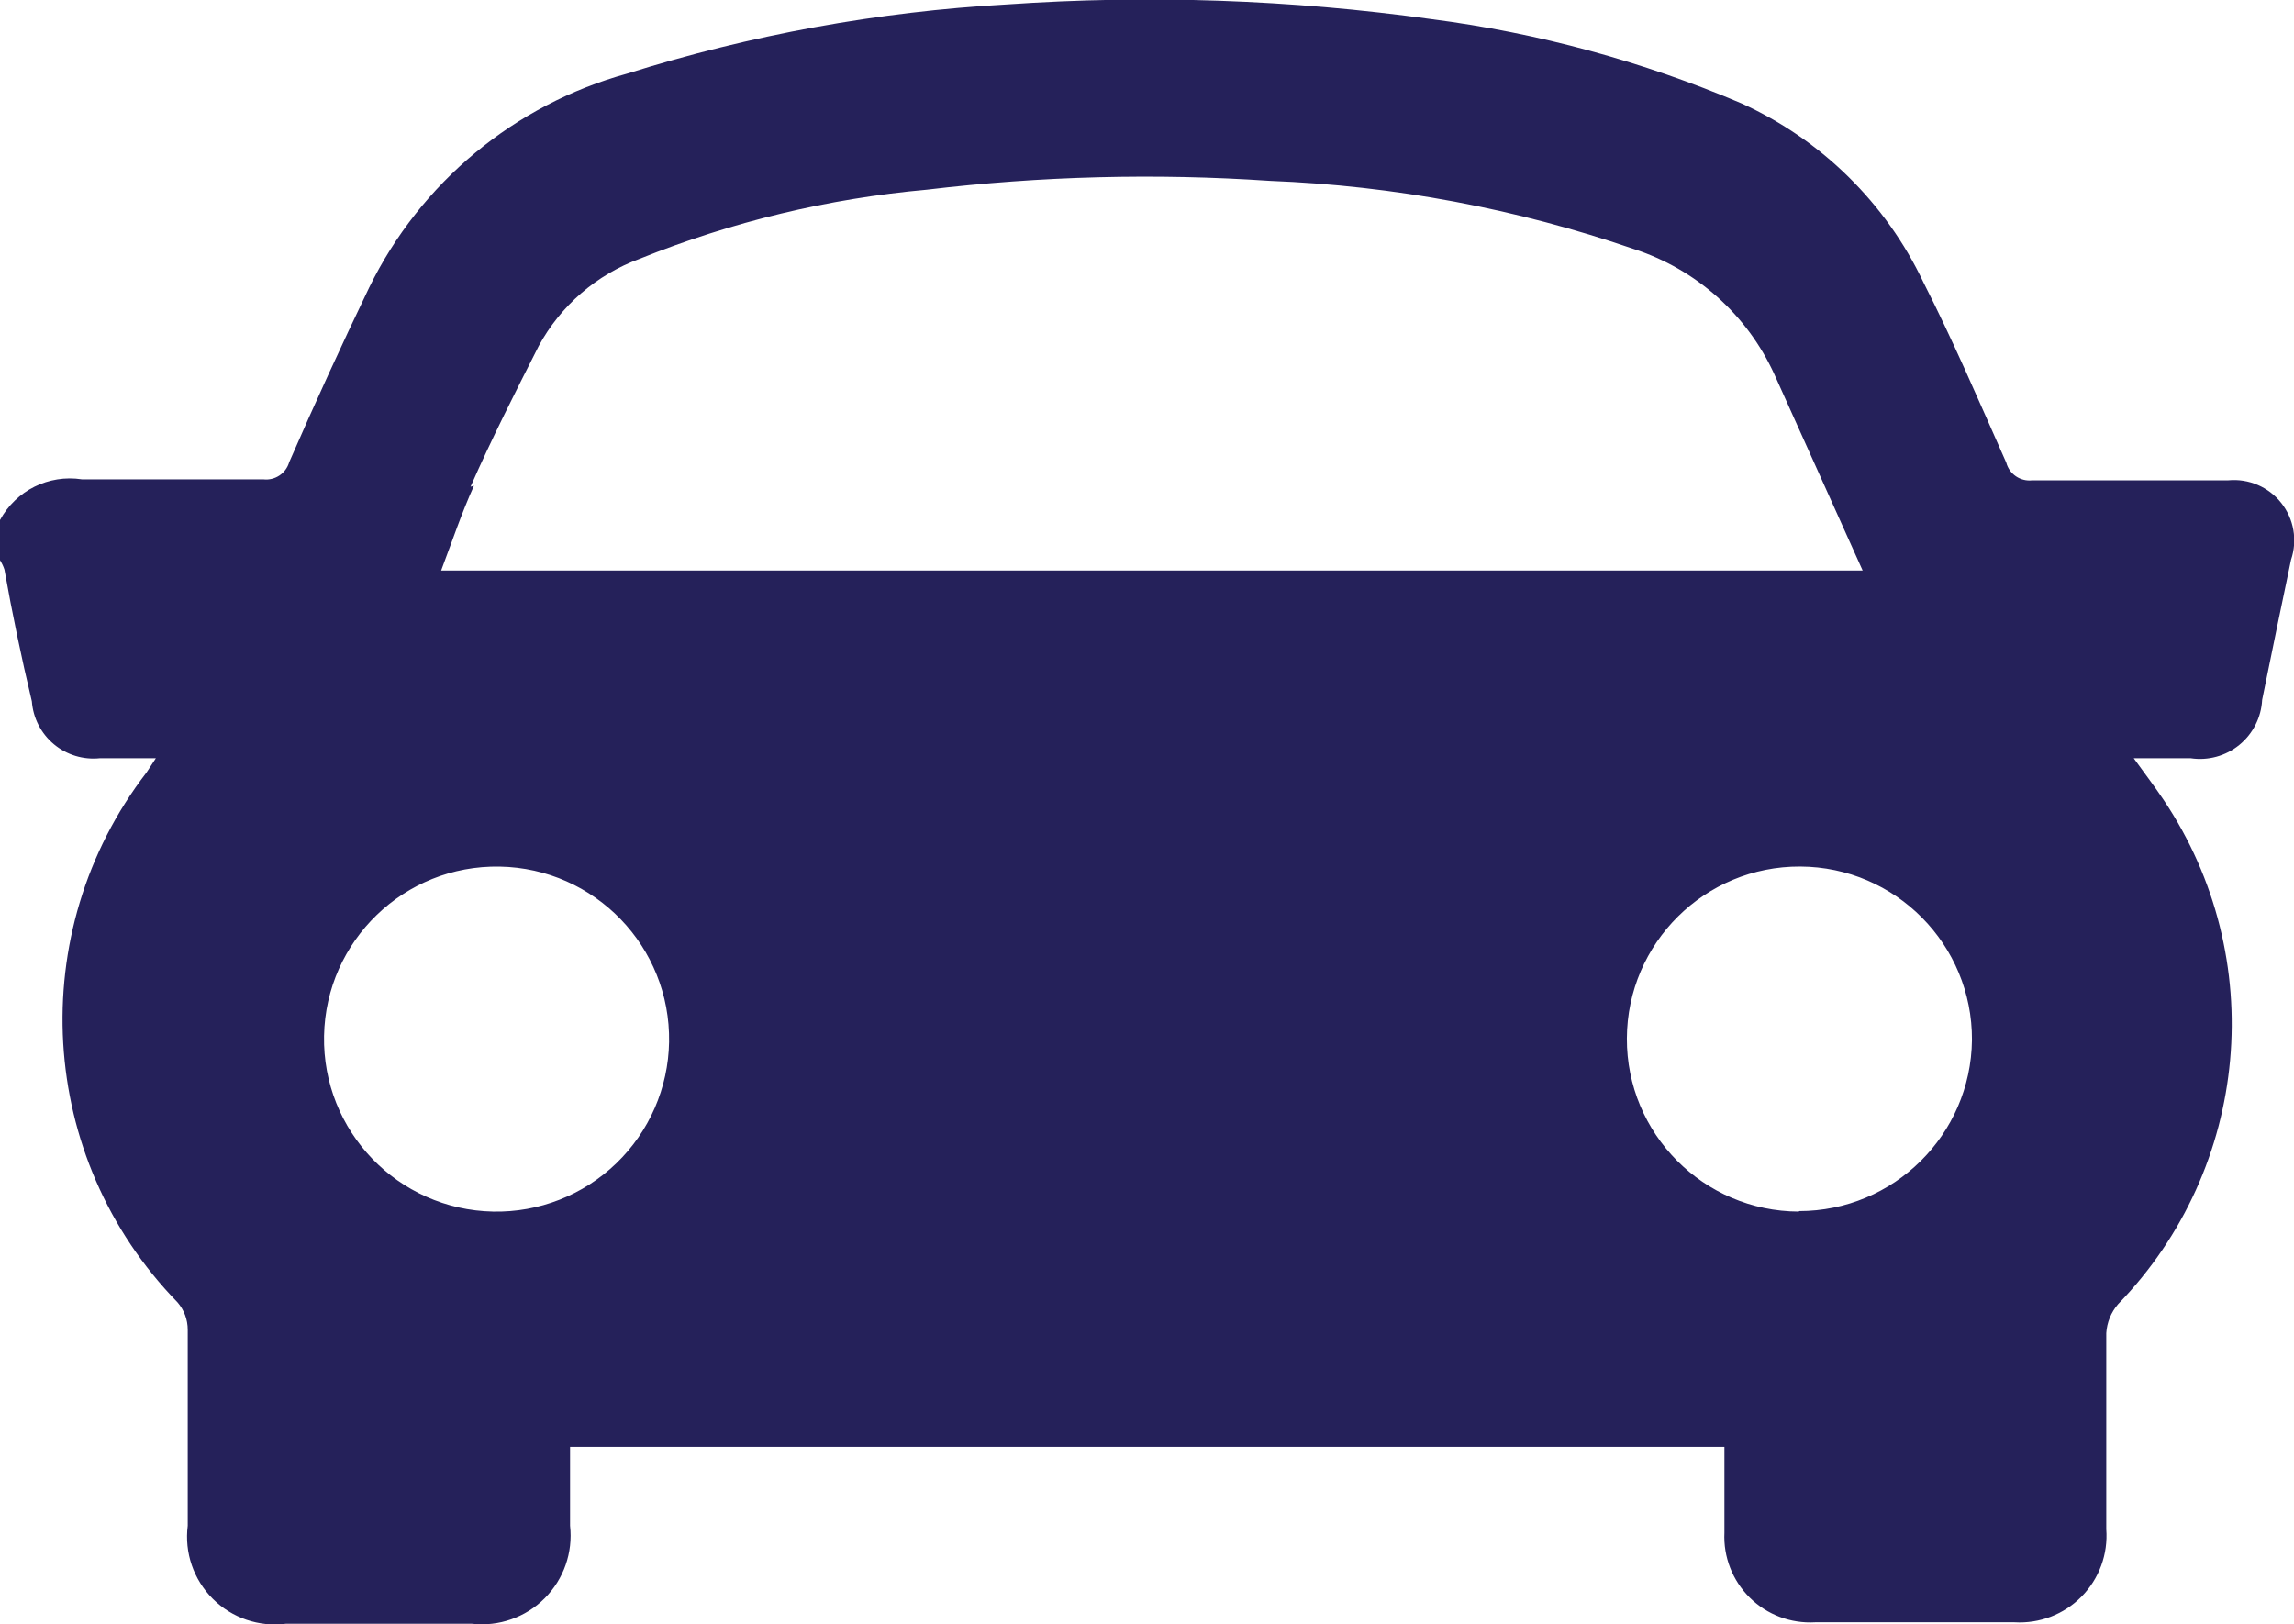
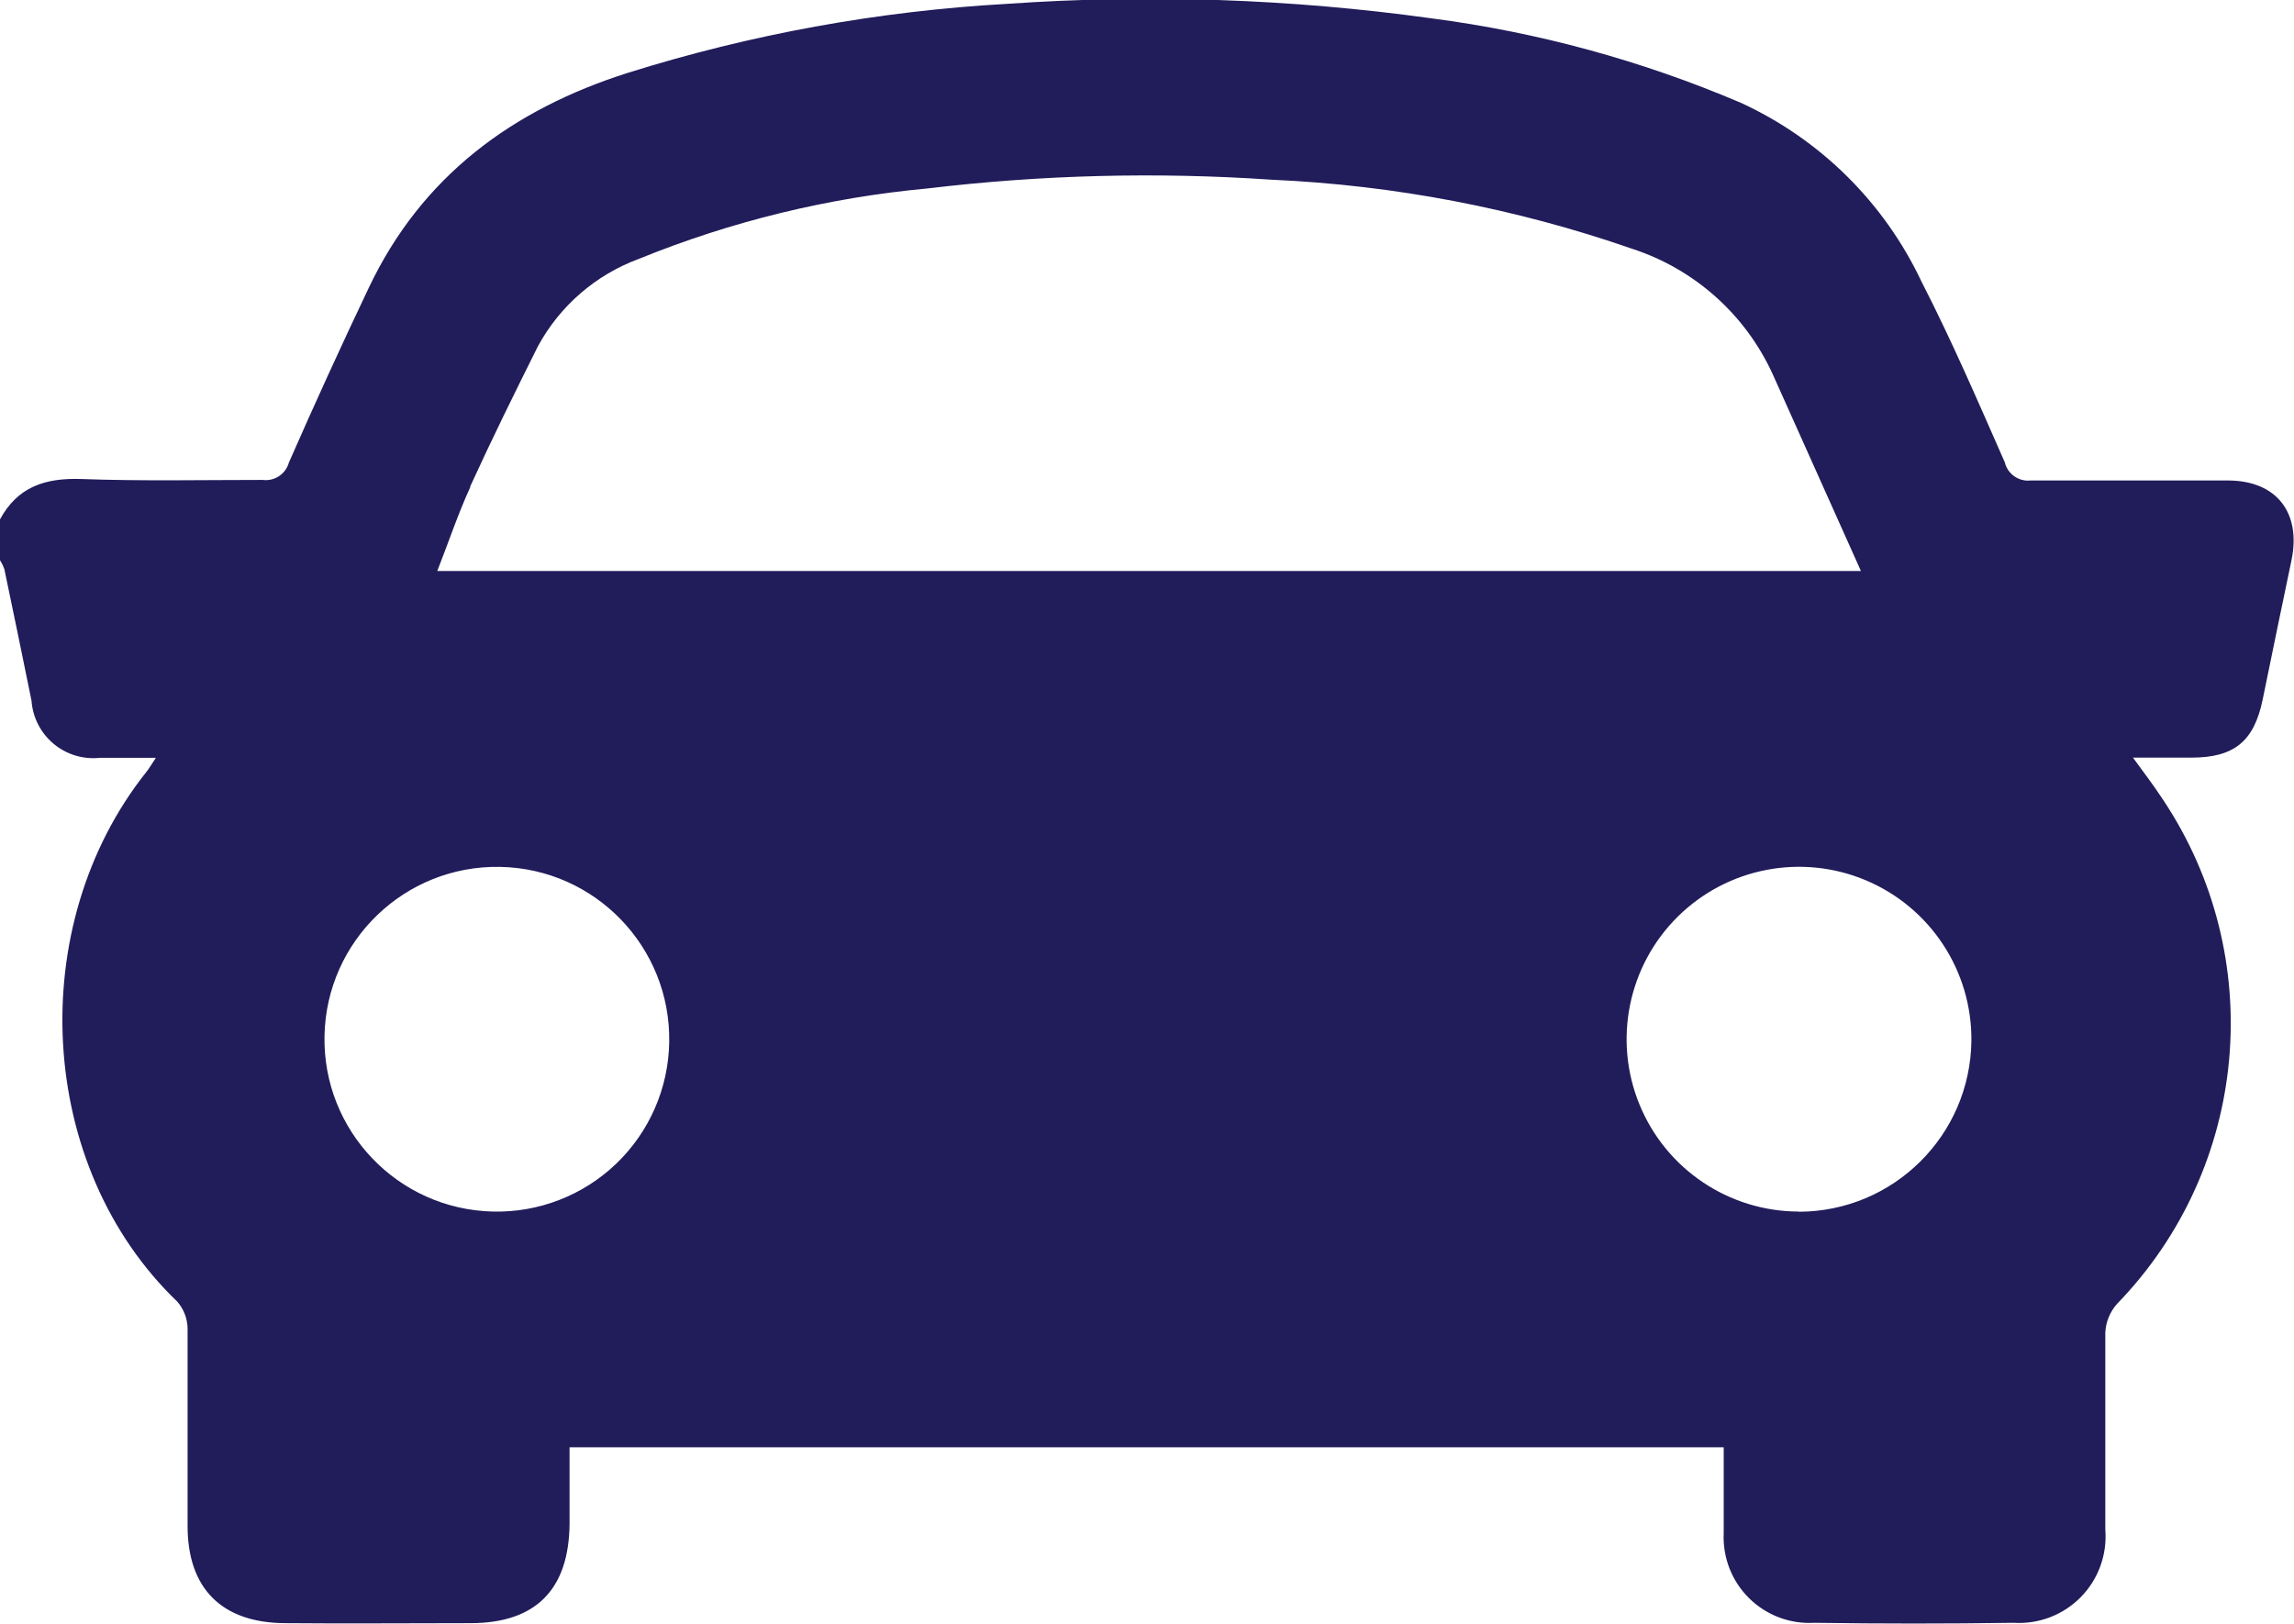
- <svg xmlns="http://www.w3.org/2000/svg" id="Layer_1" data-name="Layer 1" viewBox="0 0 46.8 33.13">
-   <path d="M46.13,15.93h-4a0.49,0.49,0,0,1-.53-0.36c-0.55-1.24-1.08-2.48-1.69-3.68A7.57,7.57,0,0,0,36.2,8.24a24,24,0,0,0-6.33-1.72,41.84,41.84,0,0,0-8.66-.3,31.79,31.79,0,0,0-7.74,1.41A8.32,8.32,0,0,0,8.2,12q-0.85,1.77-1.63,3.56a0.49,0.49,0,0,1-.53.35c-1.23,0-2.47,0-3.7,0a1.62,1.62,0,0,0-1.67.83v0.82a0.85,0.85,0,0,1,.09.19Q1,19.1,1.32,20.44a1.26,1.26,0,0,0,1.39,1.16H3.85l-0.19.29a8.27,8.27,0,0,0,.63,10.81,0.85,0.85,0,0,1,.21.56c0,1.34,0,2.68,0,4a1.79,1.79,0,0,0,2,2c1.28,0,2.54,0,3.8,0a1.81,1.81,0,0,0,2-2V35.65H35.85c0,0.6,0,1.18,0,1.75a1.75,1.75,0,0,0,1.85,1.83q2,0,4.07,0a1.77,1.77,0,0,0,1.87-1.9c0-1.34,0-2.68,0-4a1,1,0,0,1,.24-0.59,8.21,8.21,0,0,0,.93-10.29c-0.18-.27-0.38-0.53-0.61-0.85h1.16a1.27,1.27,0,0,0,1.46-1.19q0.29-1.43.59-2.86A1.23,1.23,0,0,0,46.13,15.93Zm-35.86.13c0.44-1,.91-1.92,1.39-2.87a3.86,3.86,0,0,1,2.06-1.78A20.59,20.59,0,0,1,19.58,10a37.55,37.55,0,0,1,7-.18A25.93,25.93,0,0,1,34,11.21a4.77,4.77,0,0,1,2.87,2.56l1.8,4h-29c0.23-.61.42-1.18,0.67-1.73h0Zm0.46,14.79a3.52,3.52,0,1,1,3.59-3.46,3.52,3.52,0,0,1-3.59,3.46h0Zm26.64,0a3.52,3.52,0,1,1,3.53-3.5h0a3.53,3.53,0,0,1-3.53,3.49h0Z" transform="translate(-0.67 -6.13)" style="fill:#25215a" />
+ <svg xmlns="http://www.w3.org/2000/svg" id="Layer_1" data-name="Layer 1" viewBox="0 0 125.22 88.65">
+   <path d="M123,39.86c-3.59,0-7.17,0-10.76,0a1.31,1.31,0,0,1-1.42-1c-1.46-3.31-2.89-6.64-4.54-9.85a20.24,20.24,0,0,0-9.87-9.77,64.17,64.17,0,0,0-16.89-4.61,111.92,111.92,0,0,0-23.16-.79,85.06,85.06,0,0,0-20.71,3.77c-6.29,2-11.24,5.64-14.13,11.73q-2.25,4.73-4.36,9.54a1.31,1.31,0,0,1-1.43.95c-3.3,0-6.61.07-9.9-.05-2-.07-3.49.44-4.45,2.22v2.2a2.28,2.28,0,0,1,.25.51q0.75,3.58,1.48,7.17A3.38,3.38,0,0,0,6.84,55c1,0,1.91,0,3.06,0-0.26.38-.37,0.59-0.52,0.77-6.69,8.41-6,21.55,1.69,28.92a2.29,2.29,0,0,1,.56,1.49c0,3.59,0,7.17,0,10.76,0,3.4,1.86,5.27,5.29,5.3s6.77,0,10.15,0c3.57,0,5.38-1.84,5.41-5.43,0-1.37,0-2.75,0-4.17h63c0,1.62,0,3.16,0,4.69a4.68,4.68,0,0,0,4.95,4.89q5.44,0.08,10.88,0a4.72,4.72,0,0,0,5-5.09c0-3.59,0-7.17,0-10.76a2.54,2.54,0,0,1,.65-1.57,22,22,0,0,0,2.49-27.53c-0.48-.73-1-1.42-1.63-2.28H121c2.36,0,3.43-.9,3.9-3.17q0.78-3.82,1.58-7.64C127,41.61,125.65,39.86,123,39.86Zm-95.95.34c1.18-2.58,2.44-5.14,3.71-7.68a10.34,10.34,0,0,1,5.51-4.76A55.19,55.19,0,0,1,52,23.92a100.46,100.46,0,0,1,18.79-.48,69.31,69.31,0,0,1,19.69,3.77,12.78,12.78,0,0,1,7.68,6.86l4.81,10.73H25.26C25.89,43.19,26.4,41.66,27.07,40.2ZM28.3,79.77a9.41,9.41,0,1,1,9.62-9.25A9.4,9.4,0,0,1,28.3,79.77Zm71.28,0A9.41,9.41,0,1,1,109,70.45,9.44,9.44,0,0,1,99.58,79.78Z" transform="translate(-1.39 -13.63)" style="fill:#211c5a" />
</svg>
